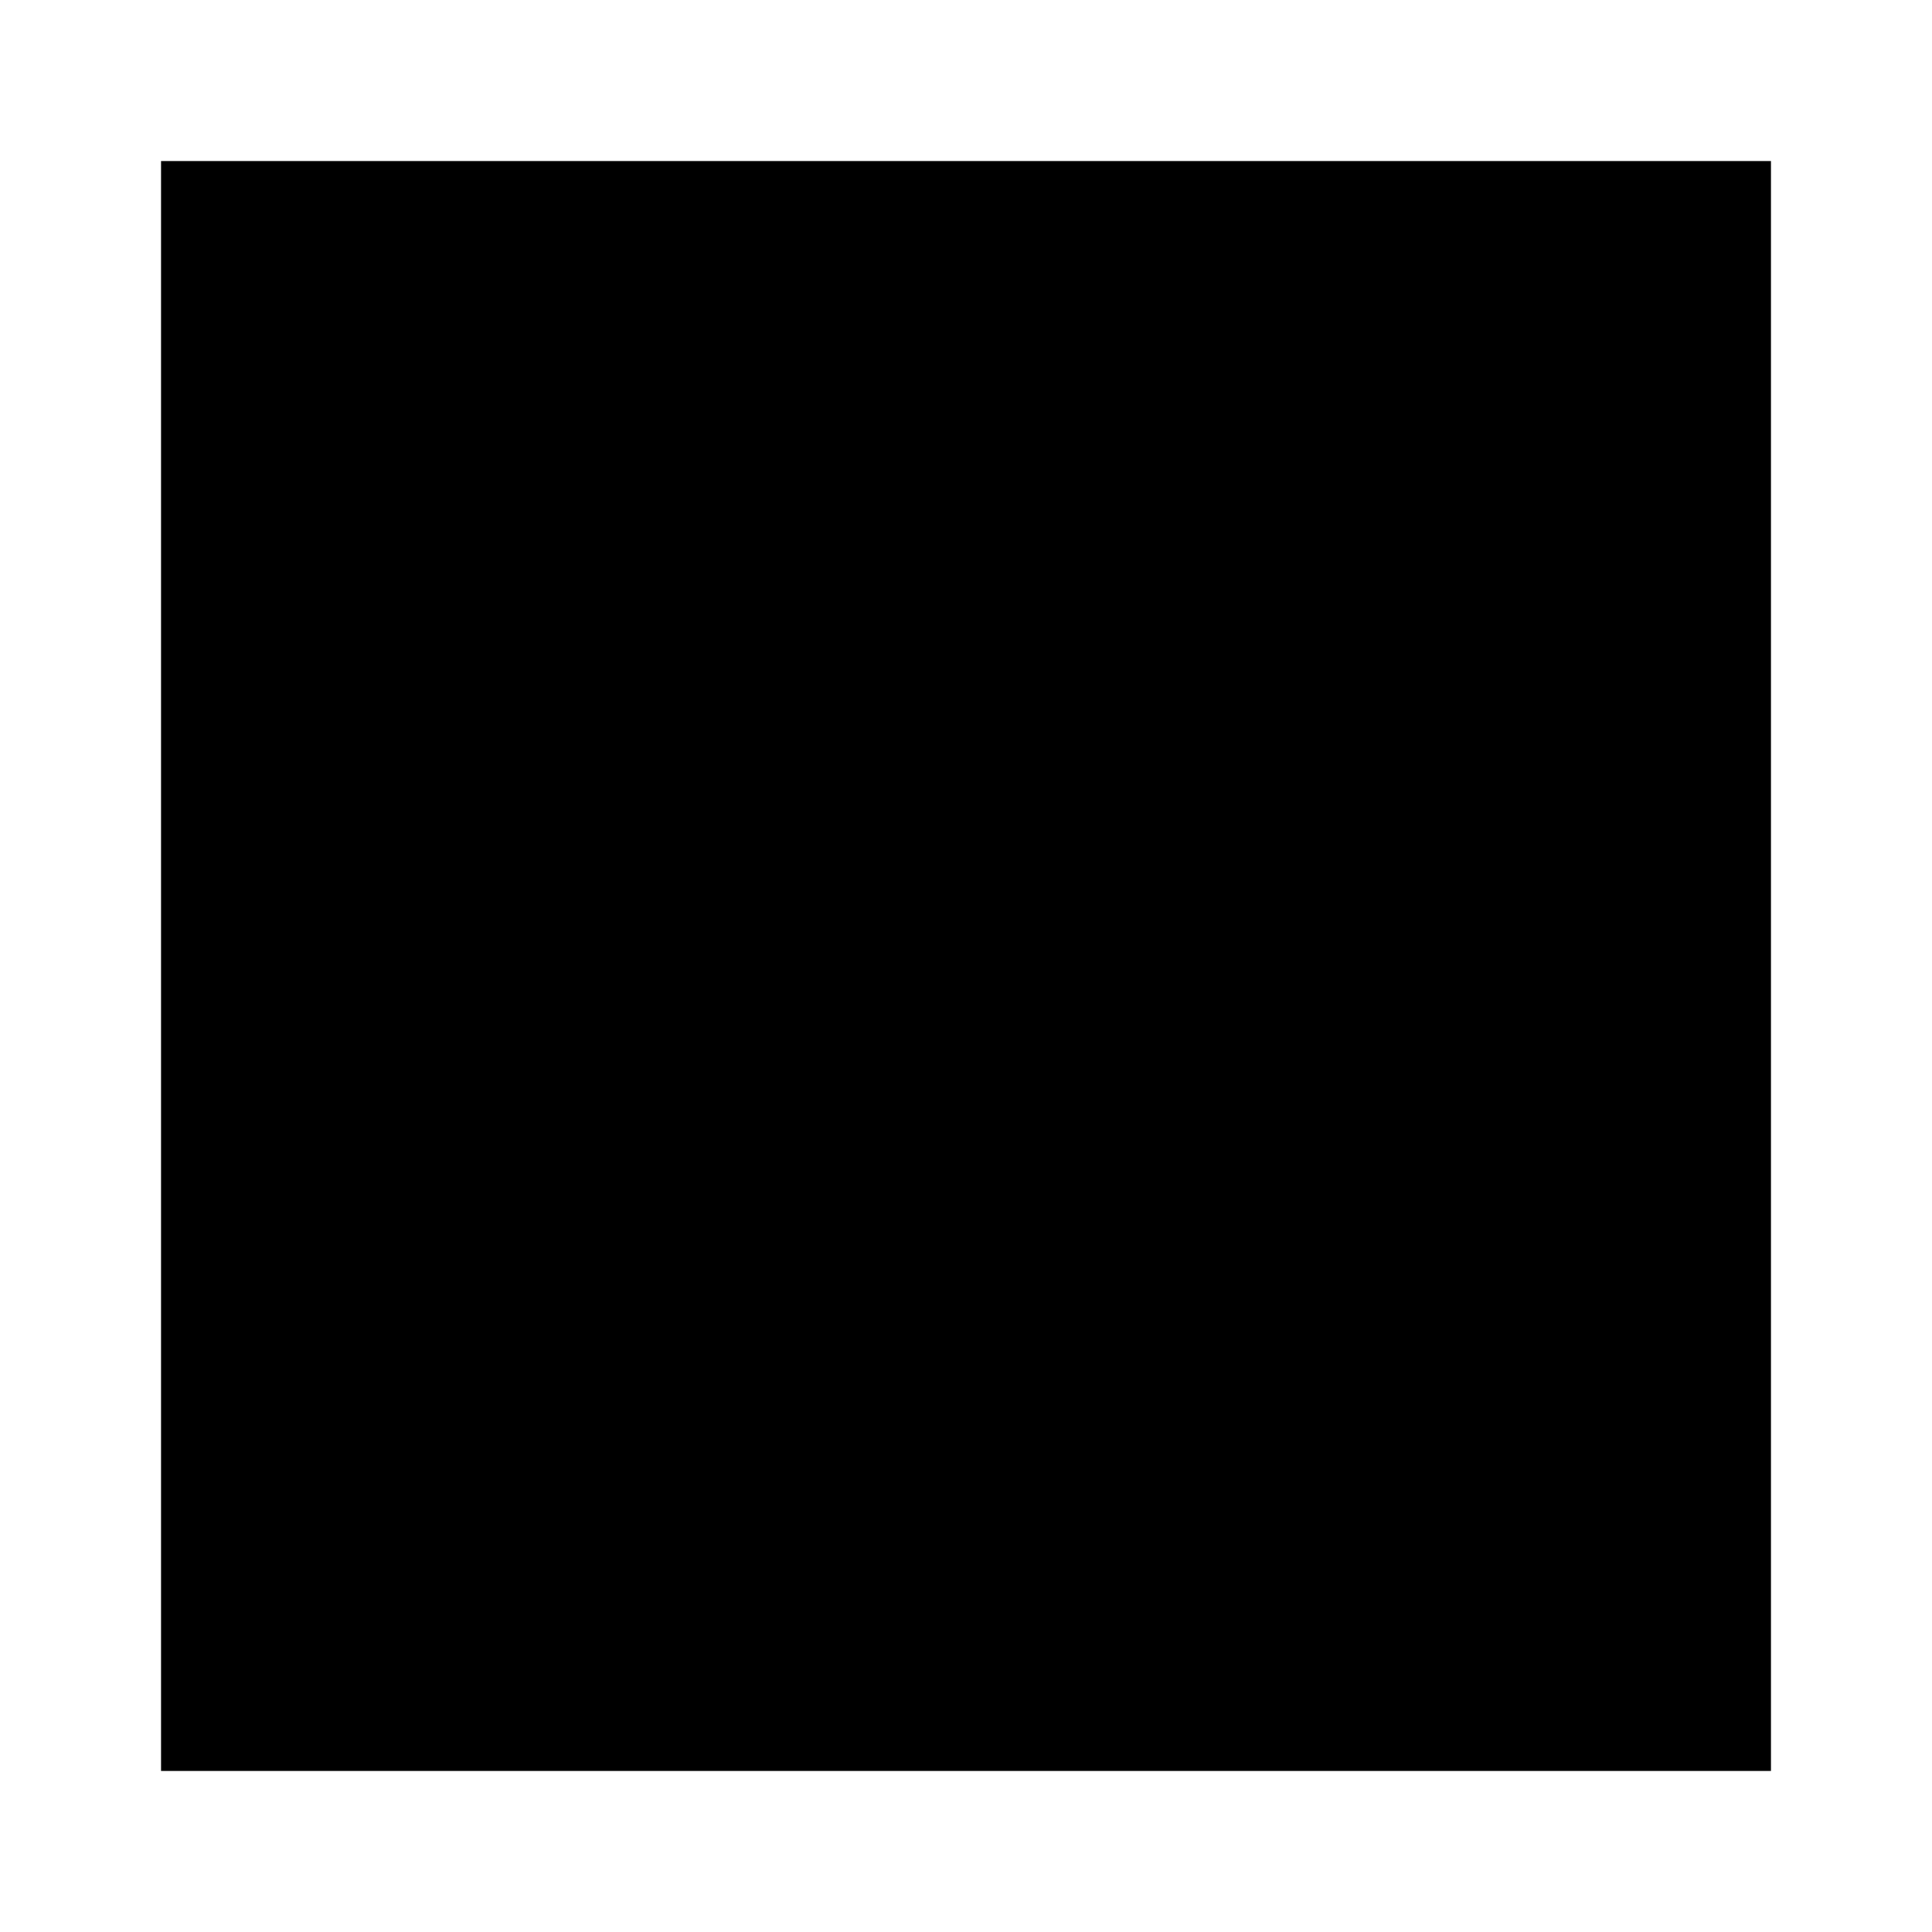
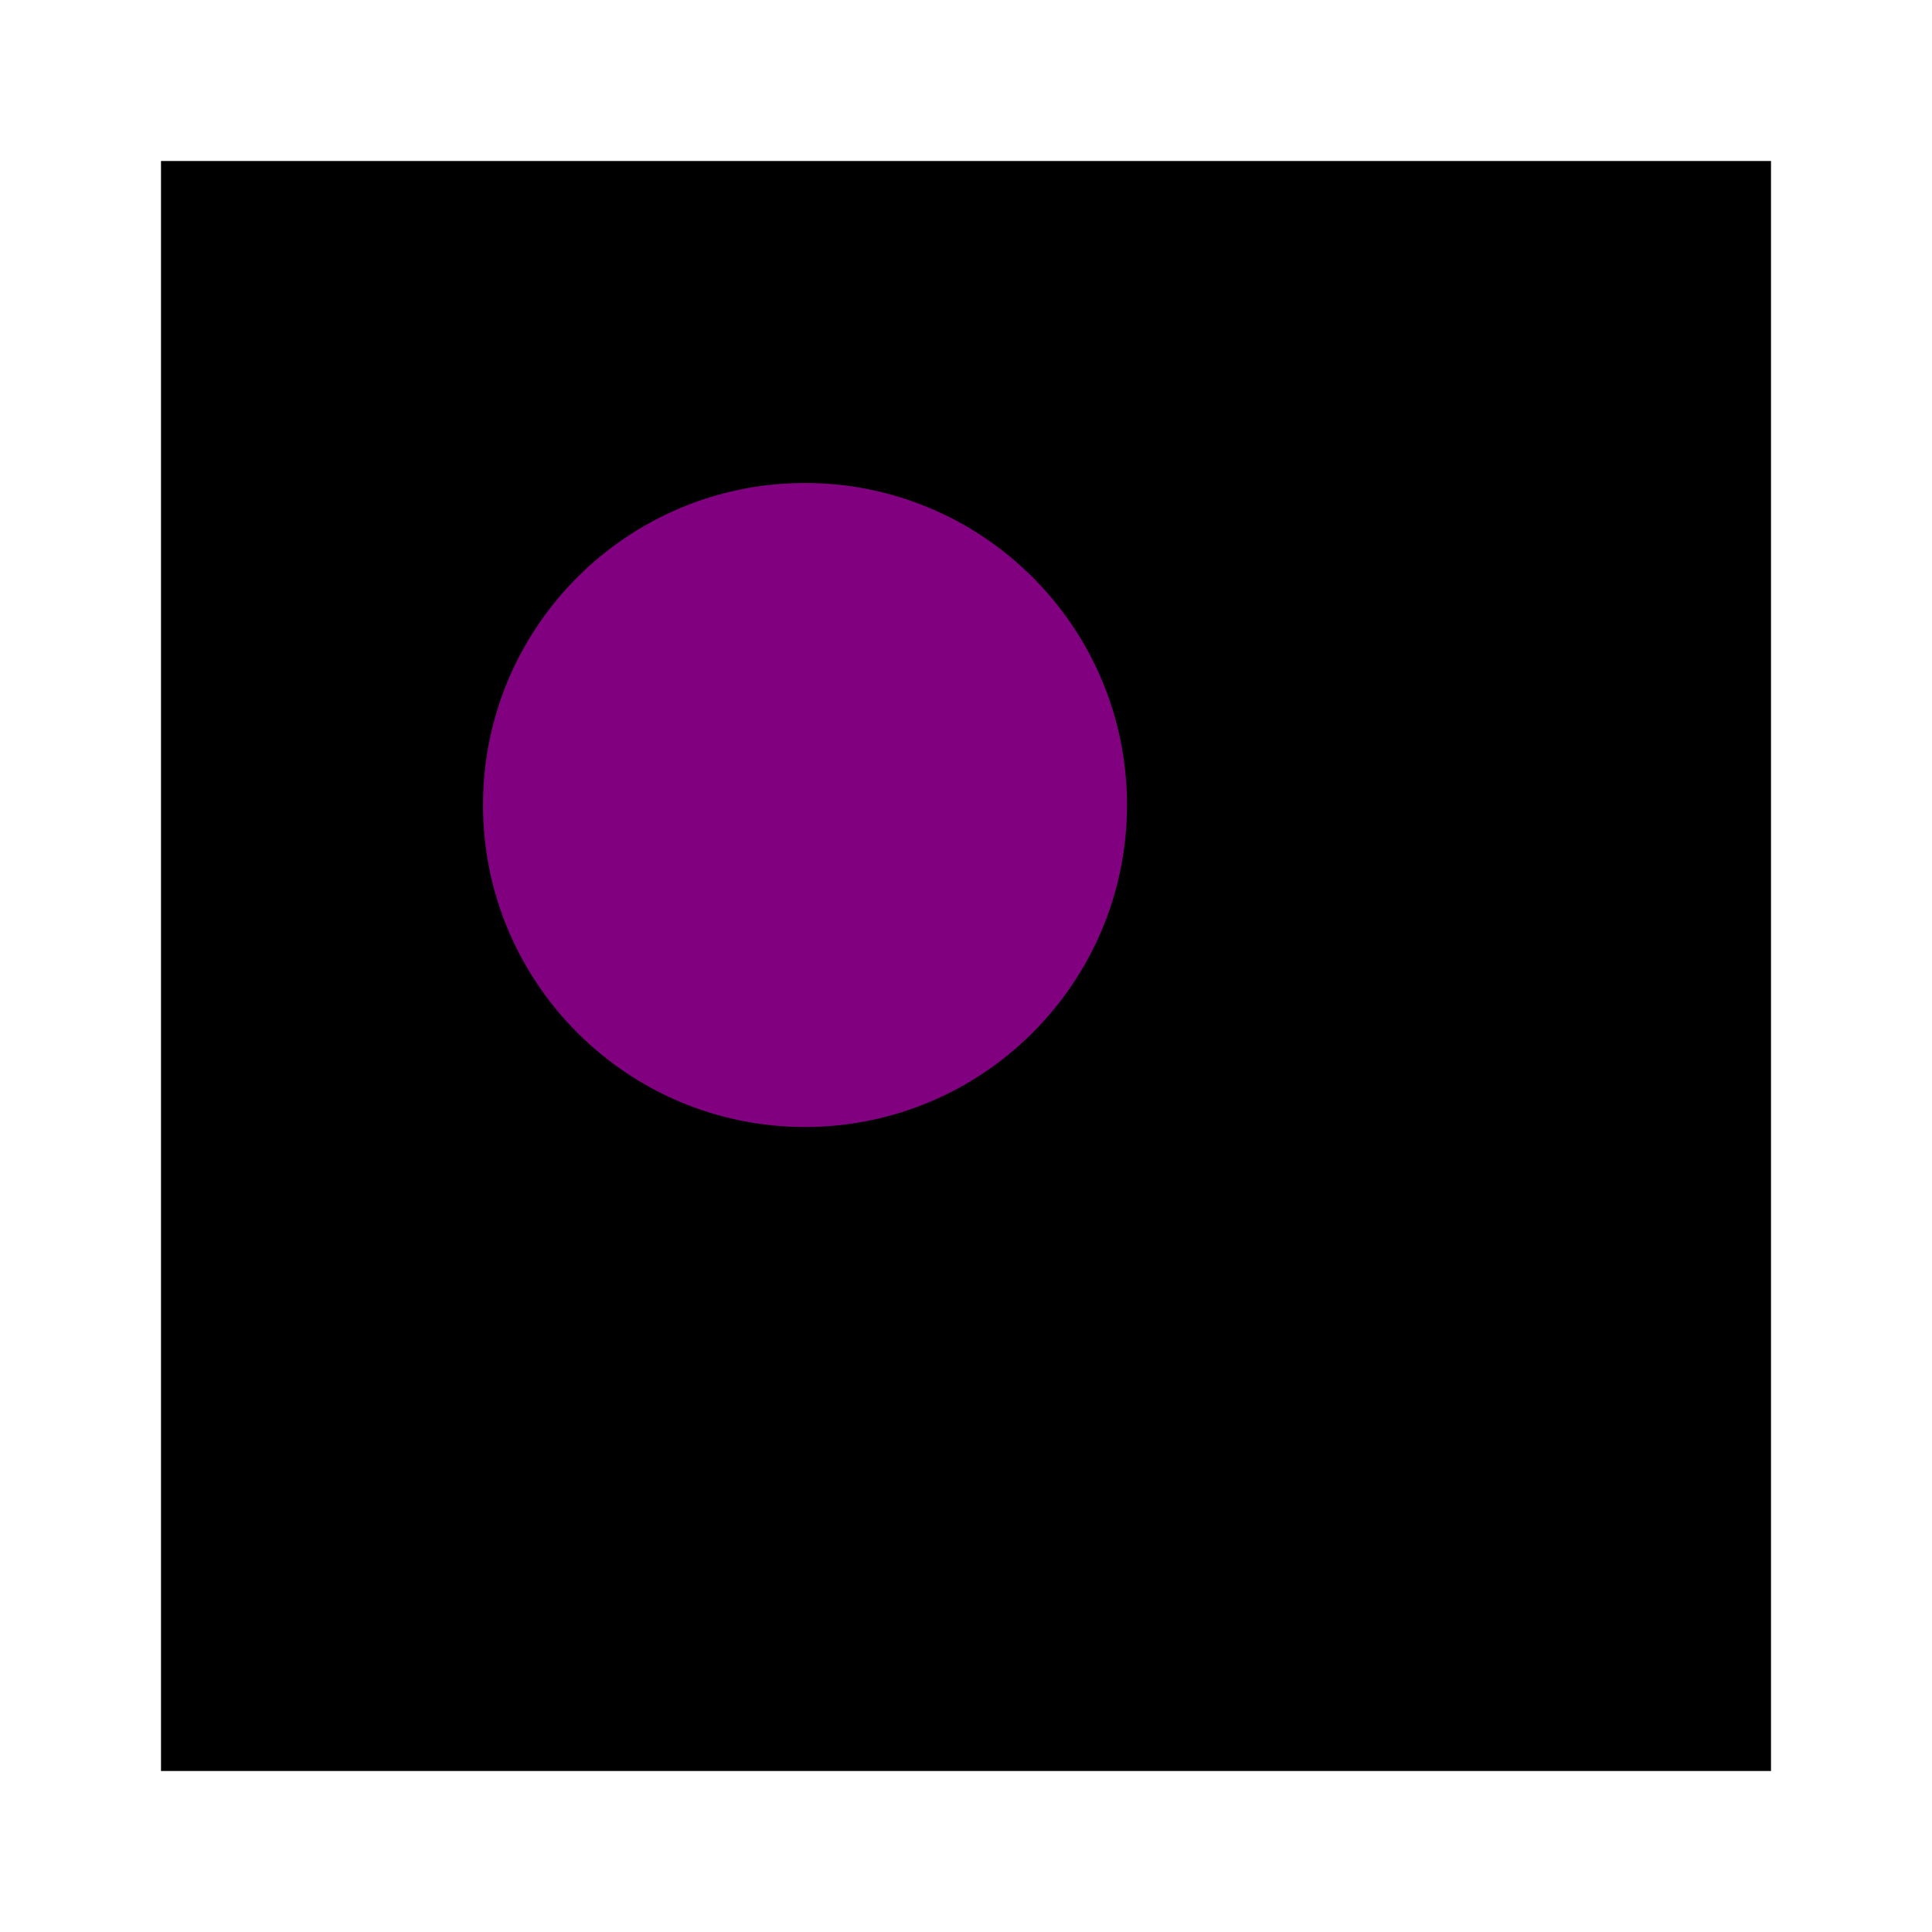
<svg xmlns="http://www.w3.org/2000/svg" width="120" height="120" viewBox="0 0 120 120">
-   <rect x="10" y="10" width="100" height="100" fill="${_col}">
+   <style>.hover { fill: blue; }</style>
+   <rect id="svgrect" x="10" y="10" width="100" height="100" stroke="${_col}" fill="${_col}">
    <animate attributeType="XML" attributeName="x" from="-50" to="120" dur="10s" repeatCount="indefinite" />
  </rect>
+   <circle cx="50" cy="50" r="20" fill="purple" />
</svg>
